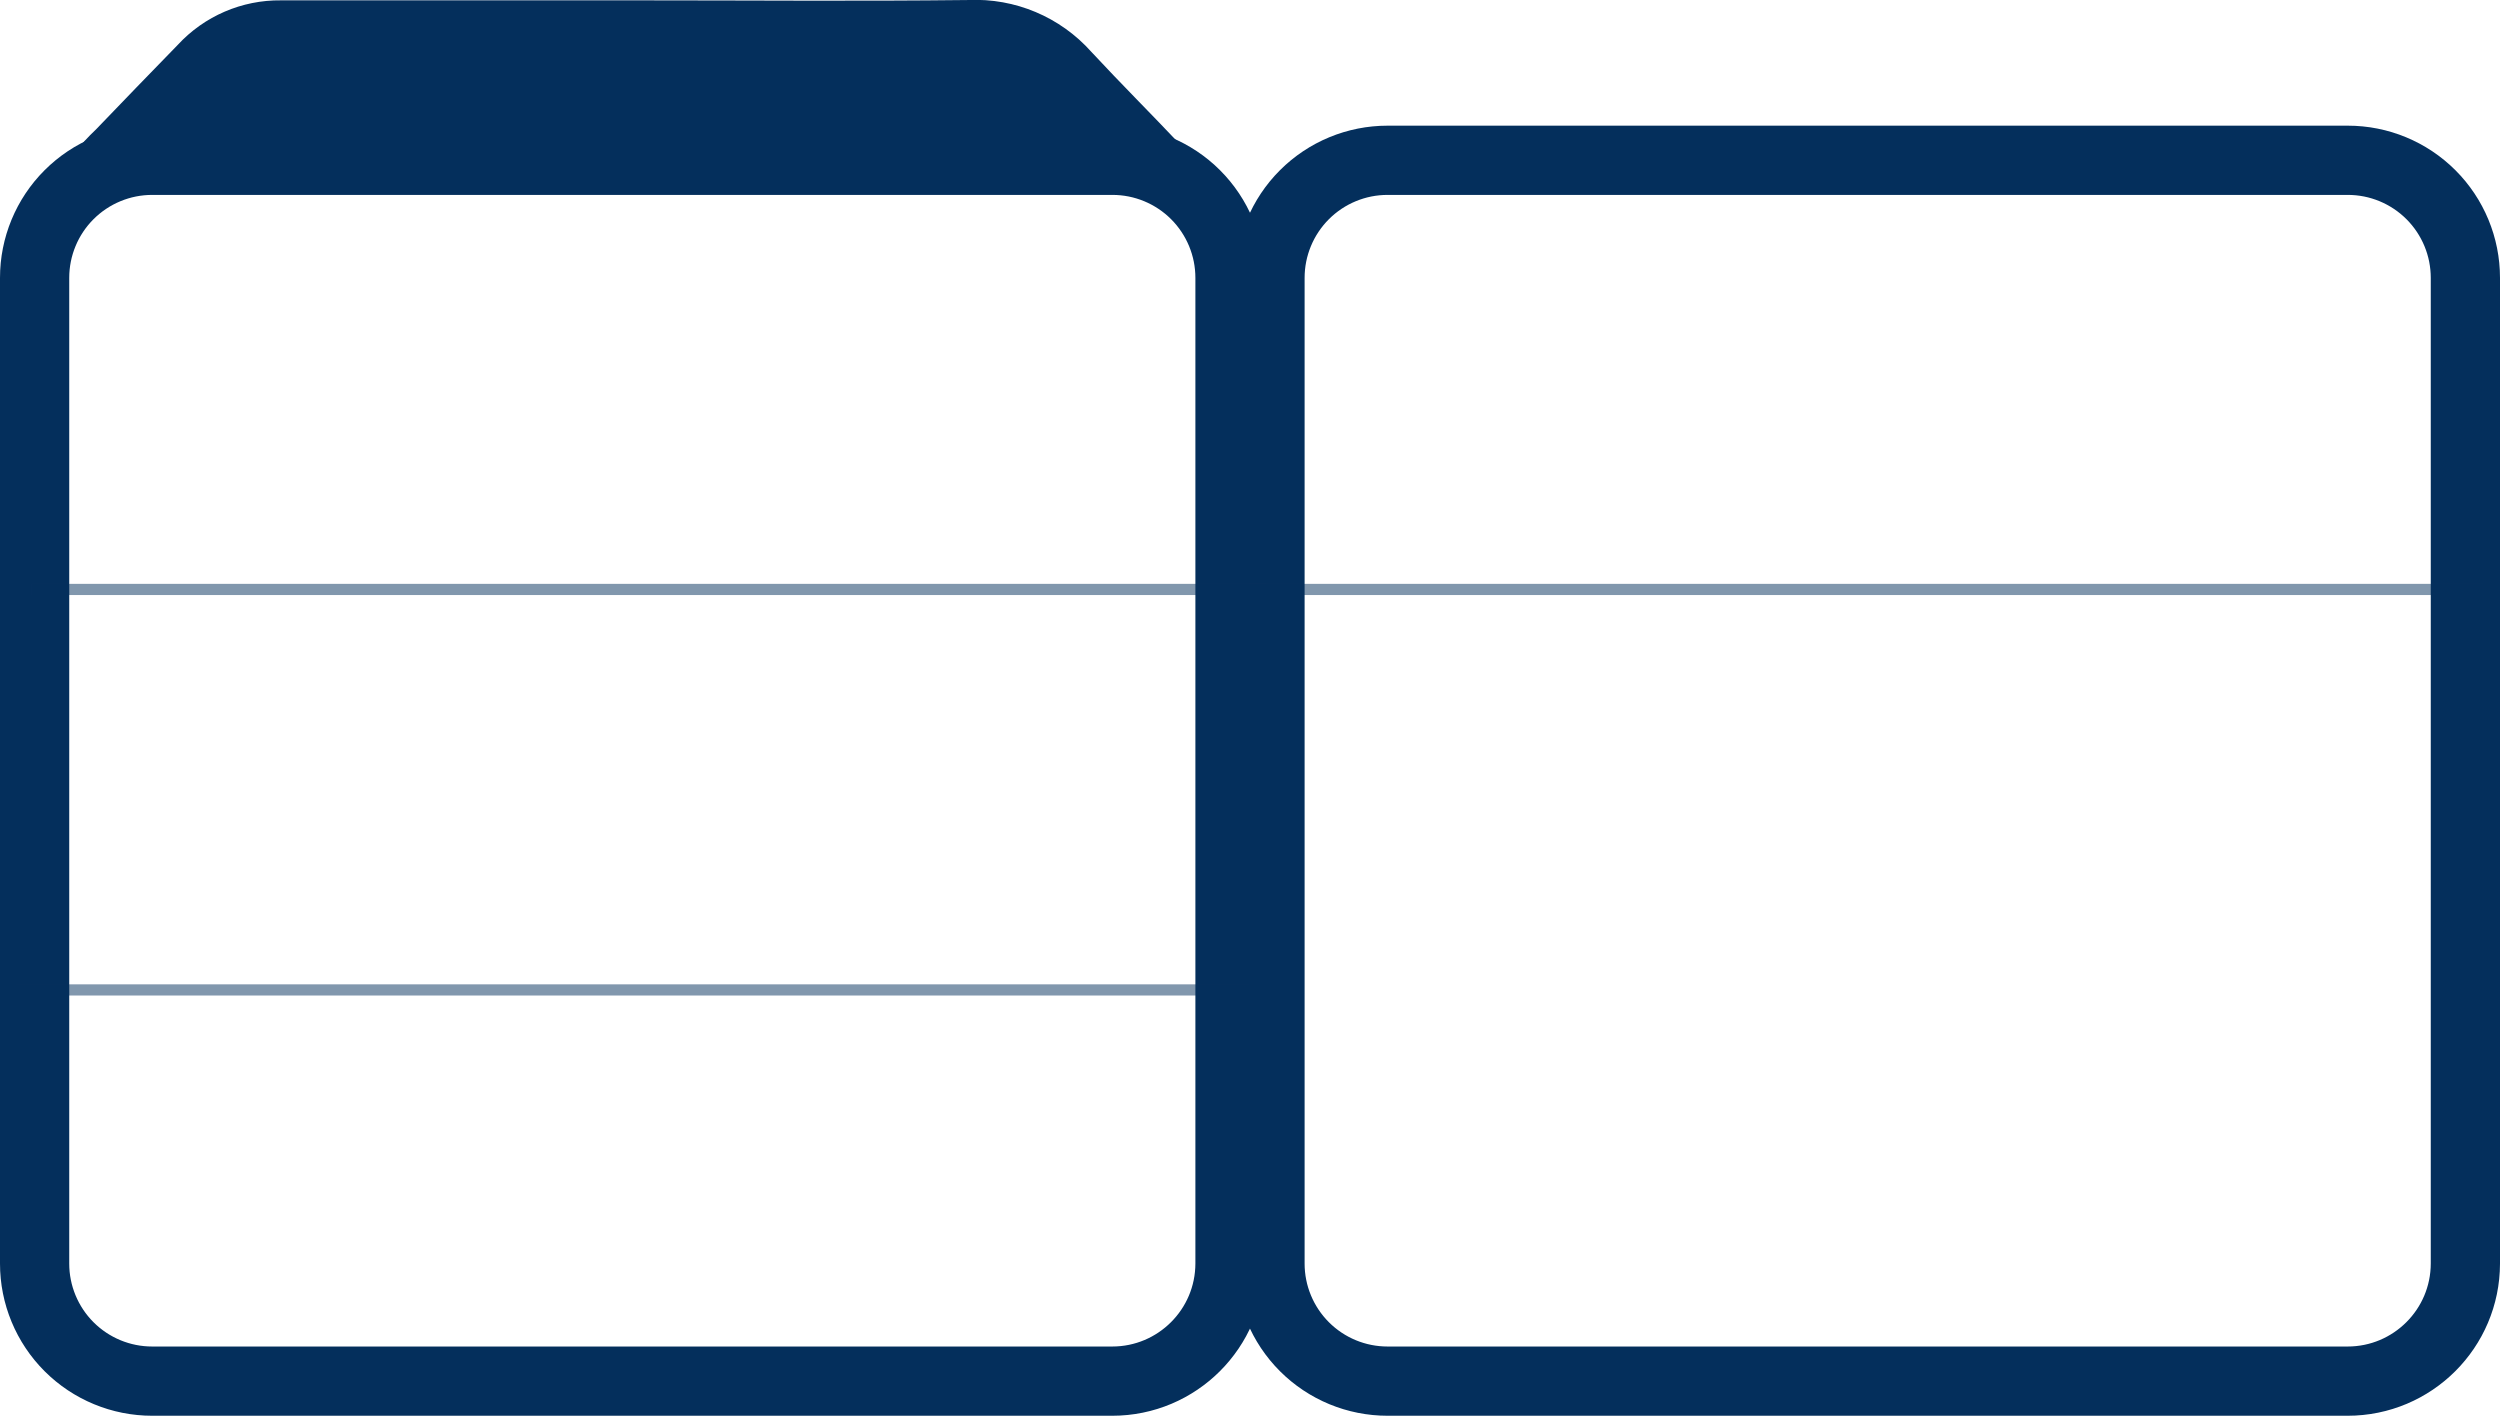
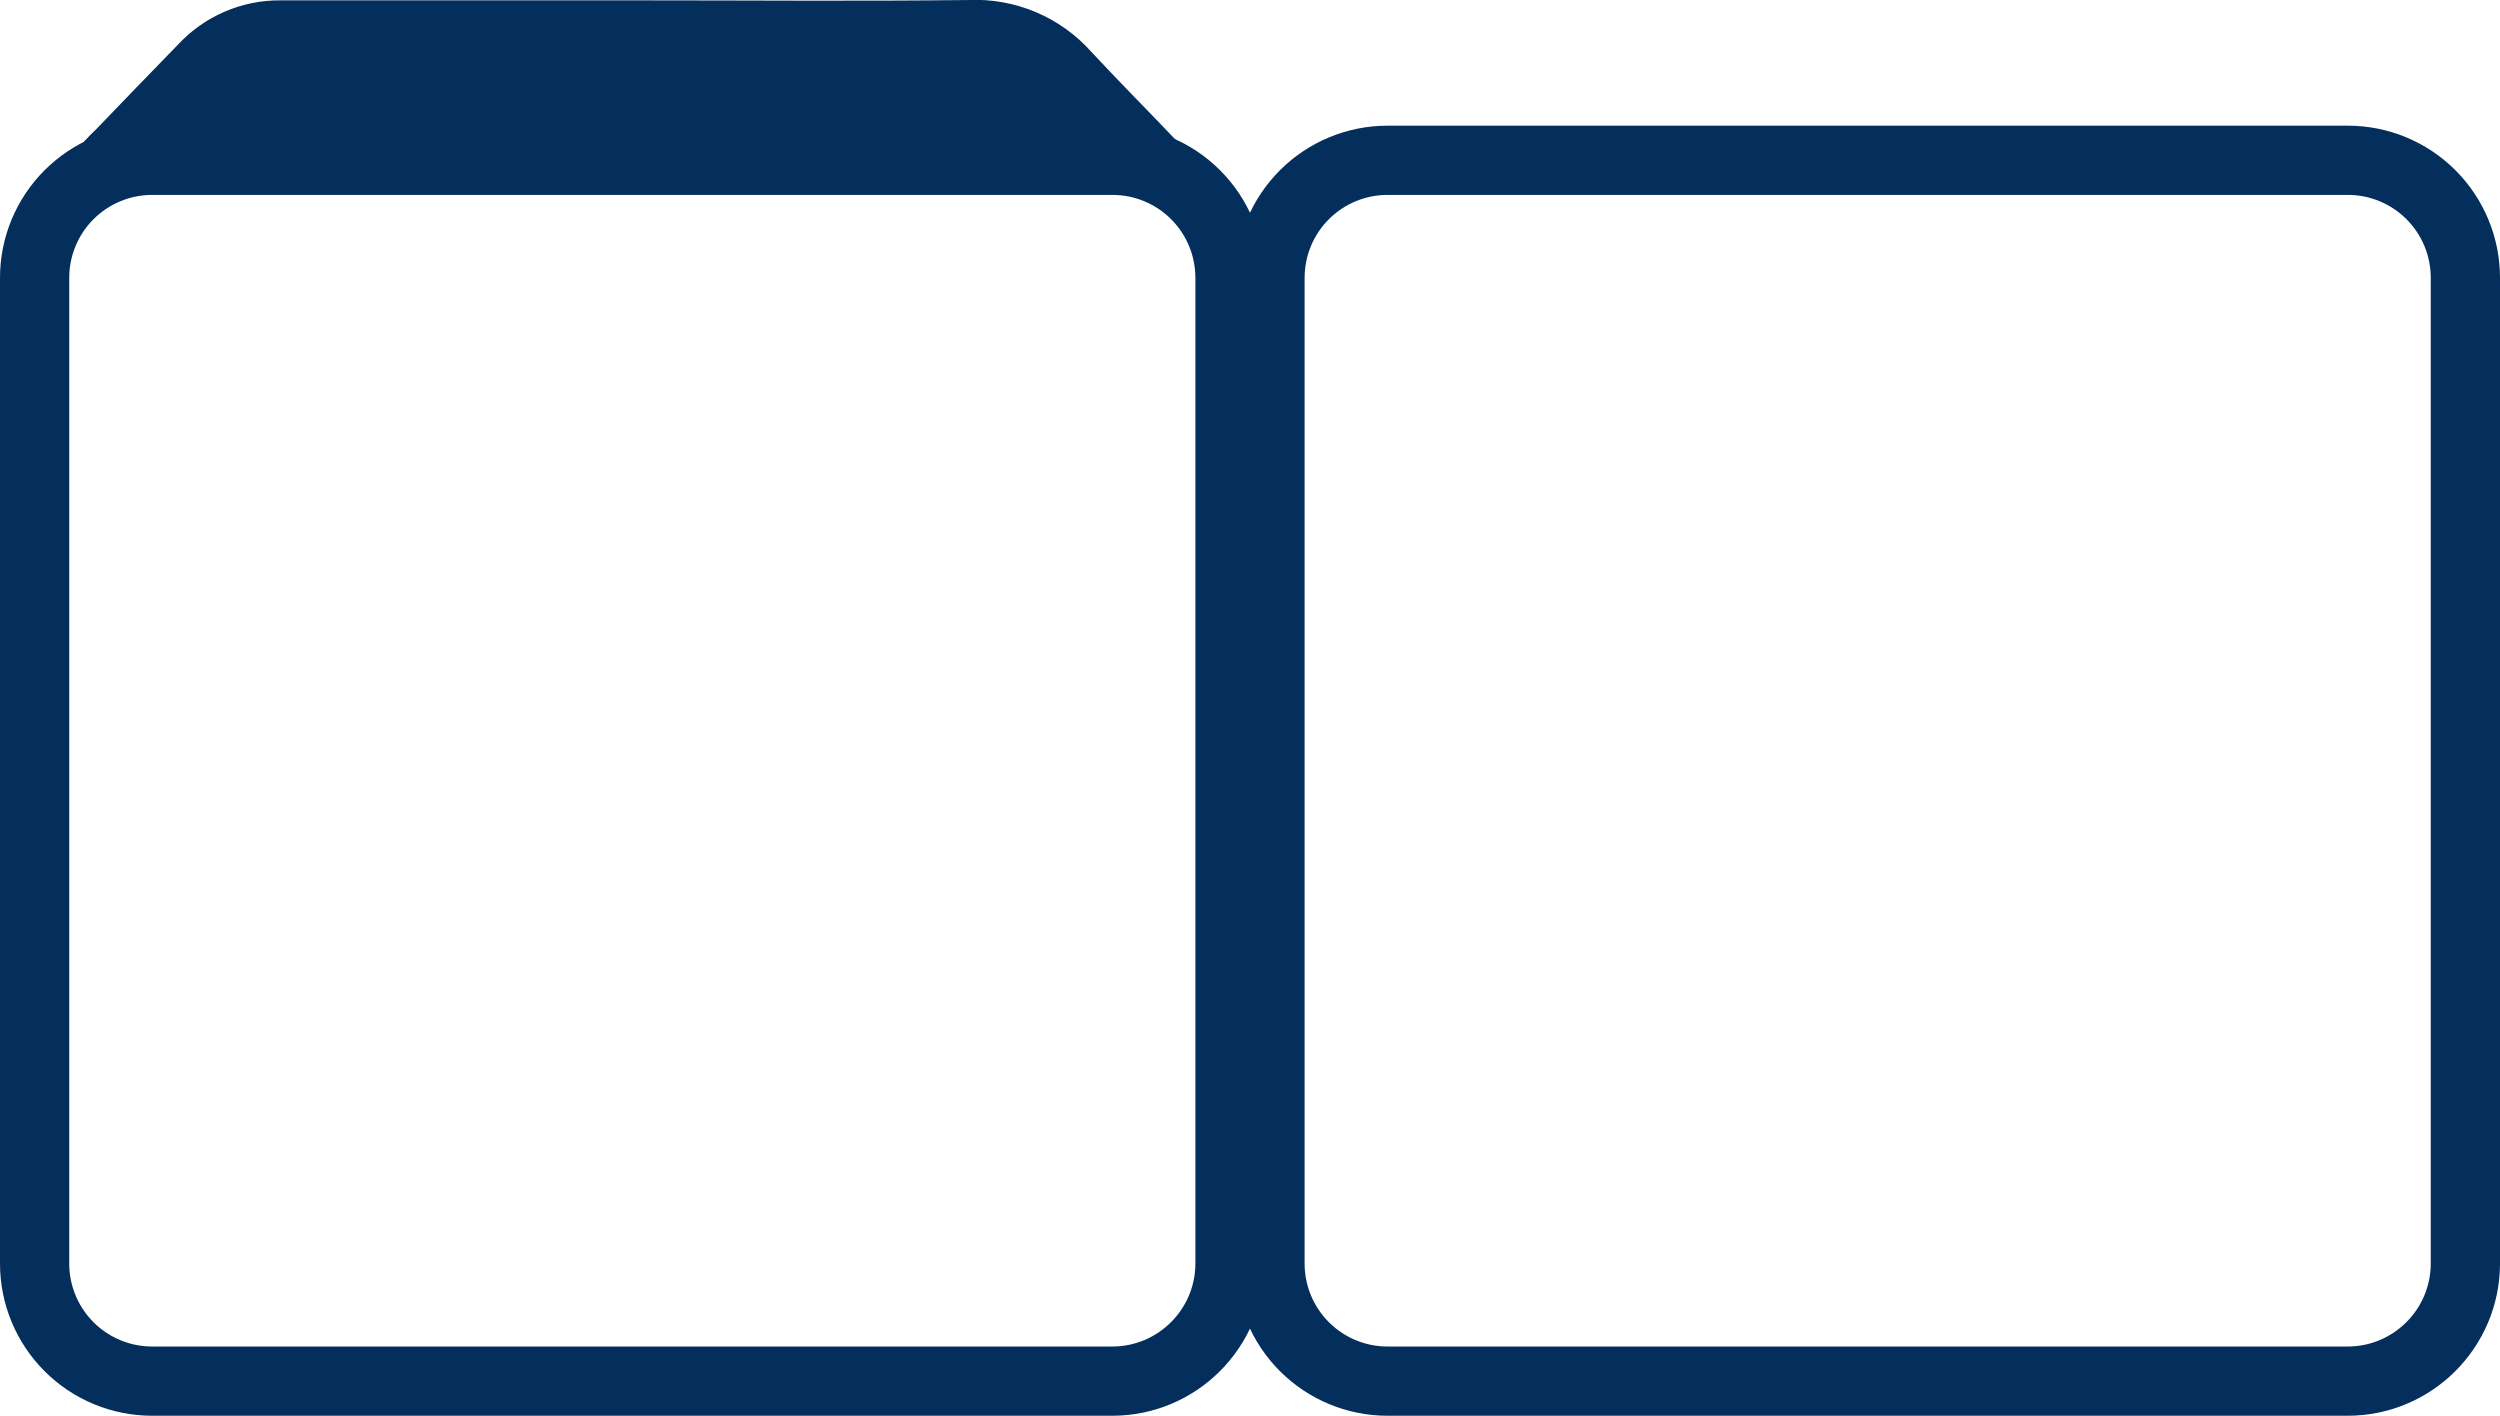
<svg xmlns="http://www.w3.org/2000/svg" width="216.653" height="122.693" viewBox="0 0 216.653 122.693">
-   <g transform="translate(1.321 0)">
-     <g transform="translate(0 0)">
-       <g transform="translate(1.679 0)">
-         <g transform="translate(0)">
-           <path d="M111.155,24.1a1.548,1.548,0,0,1-.212.864,12.221,12.221,0,0,0-.906-3.313,11.1,11.1,0,0,0-9.769-6.923c-4.389-.326-8.806-.184-13.224-.085-.835.014-1.671-.042-2.492-.042-13.8,0-27.594-.042-41.4.028-4.2.014-8.4-.057-12.6,0-3.525.042-7.051-.028-10.576-.014a12.933,12.933,0,0,0-6.612,1.656A11.429,11.429,0,0,0,7.83,24.258c-.042.184-.085.354-.127.524a16.251,16.251,0,0,1,1.741-9.1A20.693,20.693,0,0,1,12.969,11.3q3.525-3.674,7.079-7.32A12,12,0,0,1,29,.118H60.271C69.7.118,79.13.2,88.559.09A13.469,13.469,0,0,1,99.22,4.578c2.563,2.761,5.224,5.408,7.8,8.141a14.331,14.331,0,0,1,3.964,9.939A2.53,2.53,0,0,0,111.155,24.1Z" transform="translate(-7.646 -0.088)" fill="#042f5c" />
-           <path d="M100.986,204H17.794A10.187,10.187,0,0,1,7.6,193.809V108.394A10.187,10.187,0,0,1,17.794,98.2H101a10.187,10.187,0,0,1,10.194,10.194v85.415A10.208,10.208,0,0,1,100.986,204Z" transform="translate(-7.6 -84.309)" fill="none" stroke="#042f5c" stroke-miterlimit="10" stroke-width="6" />
-           <path d="M100.986,204H17.794A10.187,10.187,0,0,1,7.6,193.809V108.394A10.187,10.187,0,0,1,17.794,98.2H101a10.187,10.187,0,0,1,10.194,10.194v85.415A10.208,10.208,0,0,1,100.986,204Z" transform="translate(99.459 -84.309)" fill="none" stroke="#042f5c" stroke-miterlimit="10" stroke-width="6" />
+   <g id="Group_274" data-name="Group 274" transform="translate(1.321 0)">
+     <g id="Group_255" data-name="Group 255" transform="translate(0 0)">
+       <g id="Group_250" data-name="Group 250" transform="translate(1.679 0)">
+         <g id="Group_251" data-name="Group 251" transform="translate(0)">
+           <path id="Path_262" data-name="Path 262" d="M111.155,24.1a1.548,1.548,0,0,1-.212.864,12.221,12.221,0,0,0-.906-3.313,11.1,11.1,0,0,0-9.769-6.923c-4.389-.326-8.806-.184-13.224-.085-.835.014-1.671-.042-2.492-.042-13.8,0-27.594-.042-41.4.028-4.2.014-8.4-.057-12.6,0-3.525.042-7.051-.028-10.576-.014a12.933,12.933,0,0,0-6.612,1.656A11.429,11.429,0,0,0,7.83,24.258c-.042.184-.085.354-.127.524a16.251,16.251,0,0,1,1.741-9.1A20.693,20.693,0,0,1,12.969,11.3q3.525-3.674,7.079-7.32A12,12,0,0,1,29,.118H60.271C69.7.118,79.13.2,88.559.09A13.469,13.469,0,0,1,99.22,4.578c2.563,2.761,5.224,5.408,7.8,8.141a14.331,14.331,0,0,1,3.964,9.939A2.53,2.53,0,0,0,111.155,24.1Z" transform="translate(-7.646 -0.088)" fill="#042f5c" />
+           <path id="Path_263" data-name="Path 263" d="M100.986,204H17.794A10.187,10.187,0,0,1,7.6,193.809V108.394A10.187,10.187,0,0,1,17.794,98.2H101a10.187,10.187,0,0,1,10.194,10.194v85.415A10.208,10.208,0,0,1,100.986,204Z" transform="translate(-7.6 -84.309)" fill="none" stroke="#042f5c" stroke-miterlimit="10" stroke-width="6" />
+           <path id="Path_264" data-name="Path 264" d="M100.986,204H17.794A10.187,10.187,0,0,1,7.6,193.809V108.394A10.187,10.187,0,0,1,17.794,98.2H101a10.187,10.187,0,0,1,10.194,10.194v85.415A10.208,10.208,0,0,1,100.986,204Z" transform="translate(99.459 -84.309)" fill="none" stroke="#042f5c" stroke-miterlimit="10" stroke-width="6" />
        </g>
      </g>
-       <line x2="106.995" transform="translate(1.388 51.082)" fill="none" stroke="#042f5c" stroke-miterlimit="10" stroke-width="0.969" opacity="0.5" />
-       <line x2="106.995" transform="translate(106.894 51.082)" fill="none" stroke="#042f5c" stroke-miterlimit="10" stroke-width="0.969" opacity="0.5" />
-       <line x2="106.995" transform="translate(0 85.788)" fill="none" stroke="#042f5c" stroke-miterlimit="10" stroke-width="0.969" opacity="0.5" />
    </g>
  </g>
</svg>
